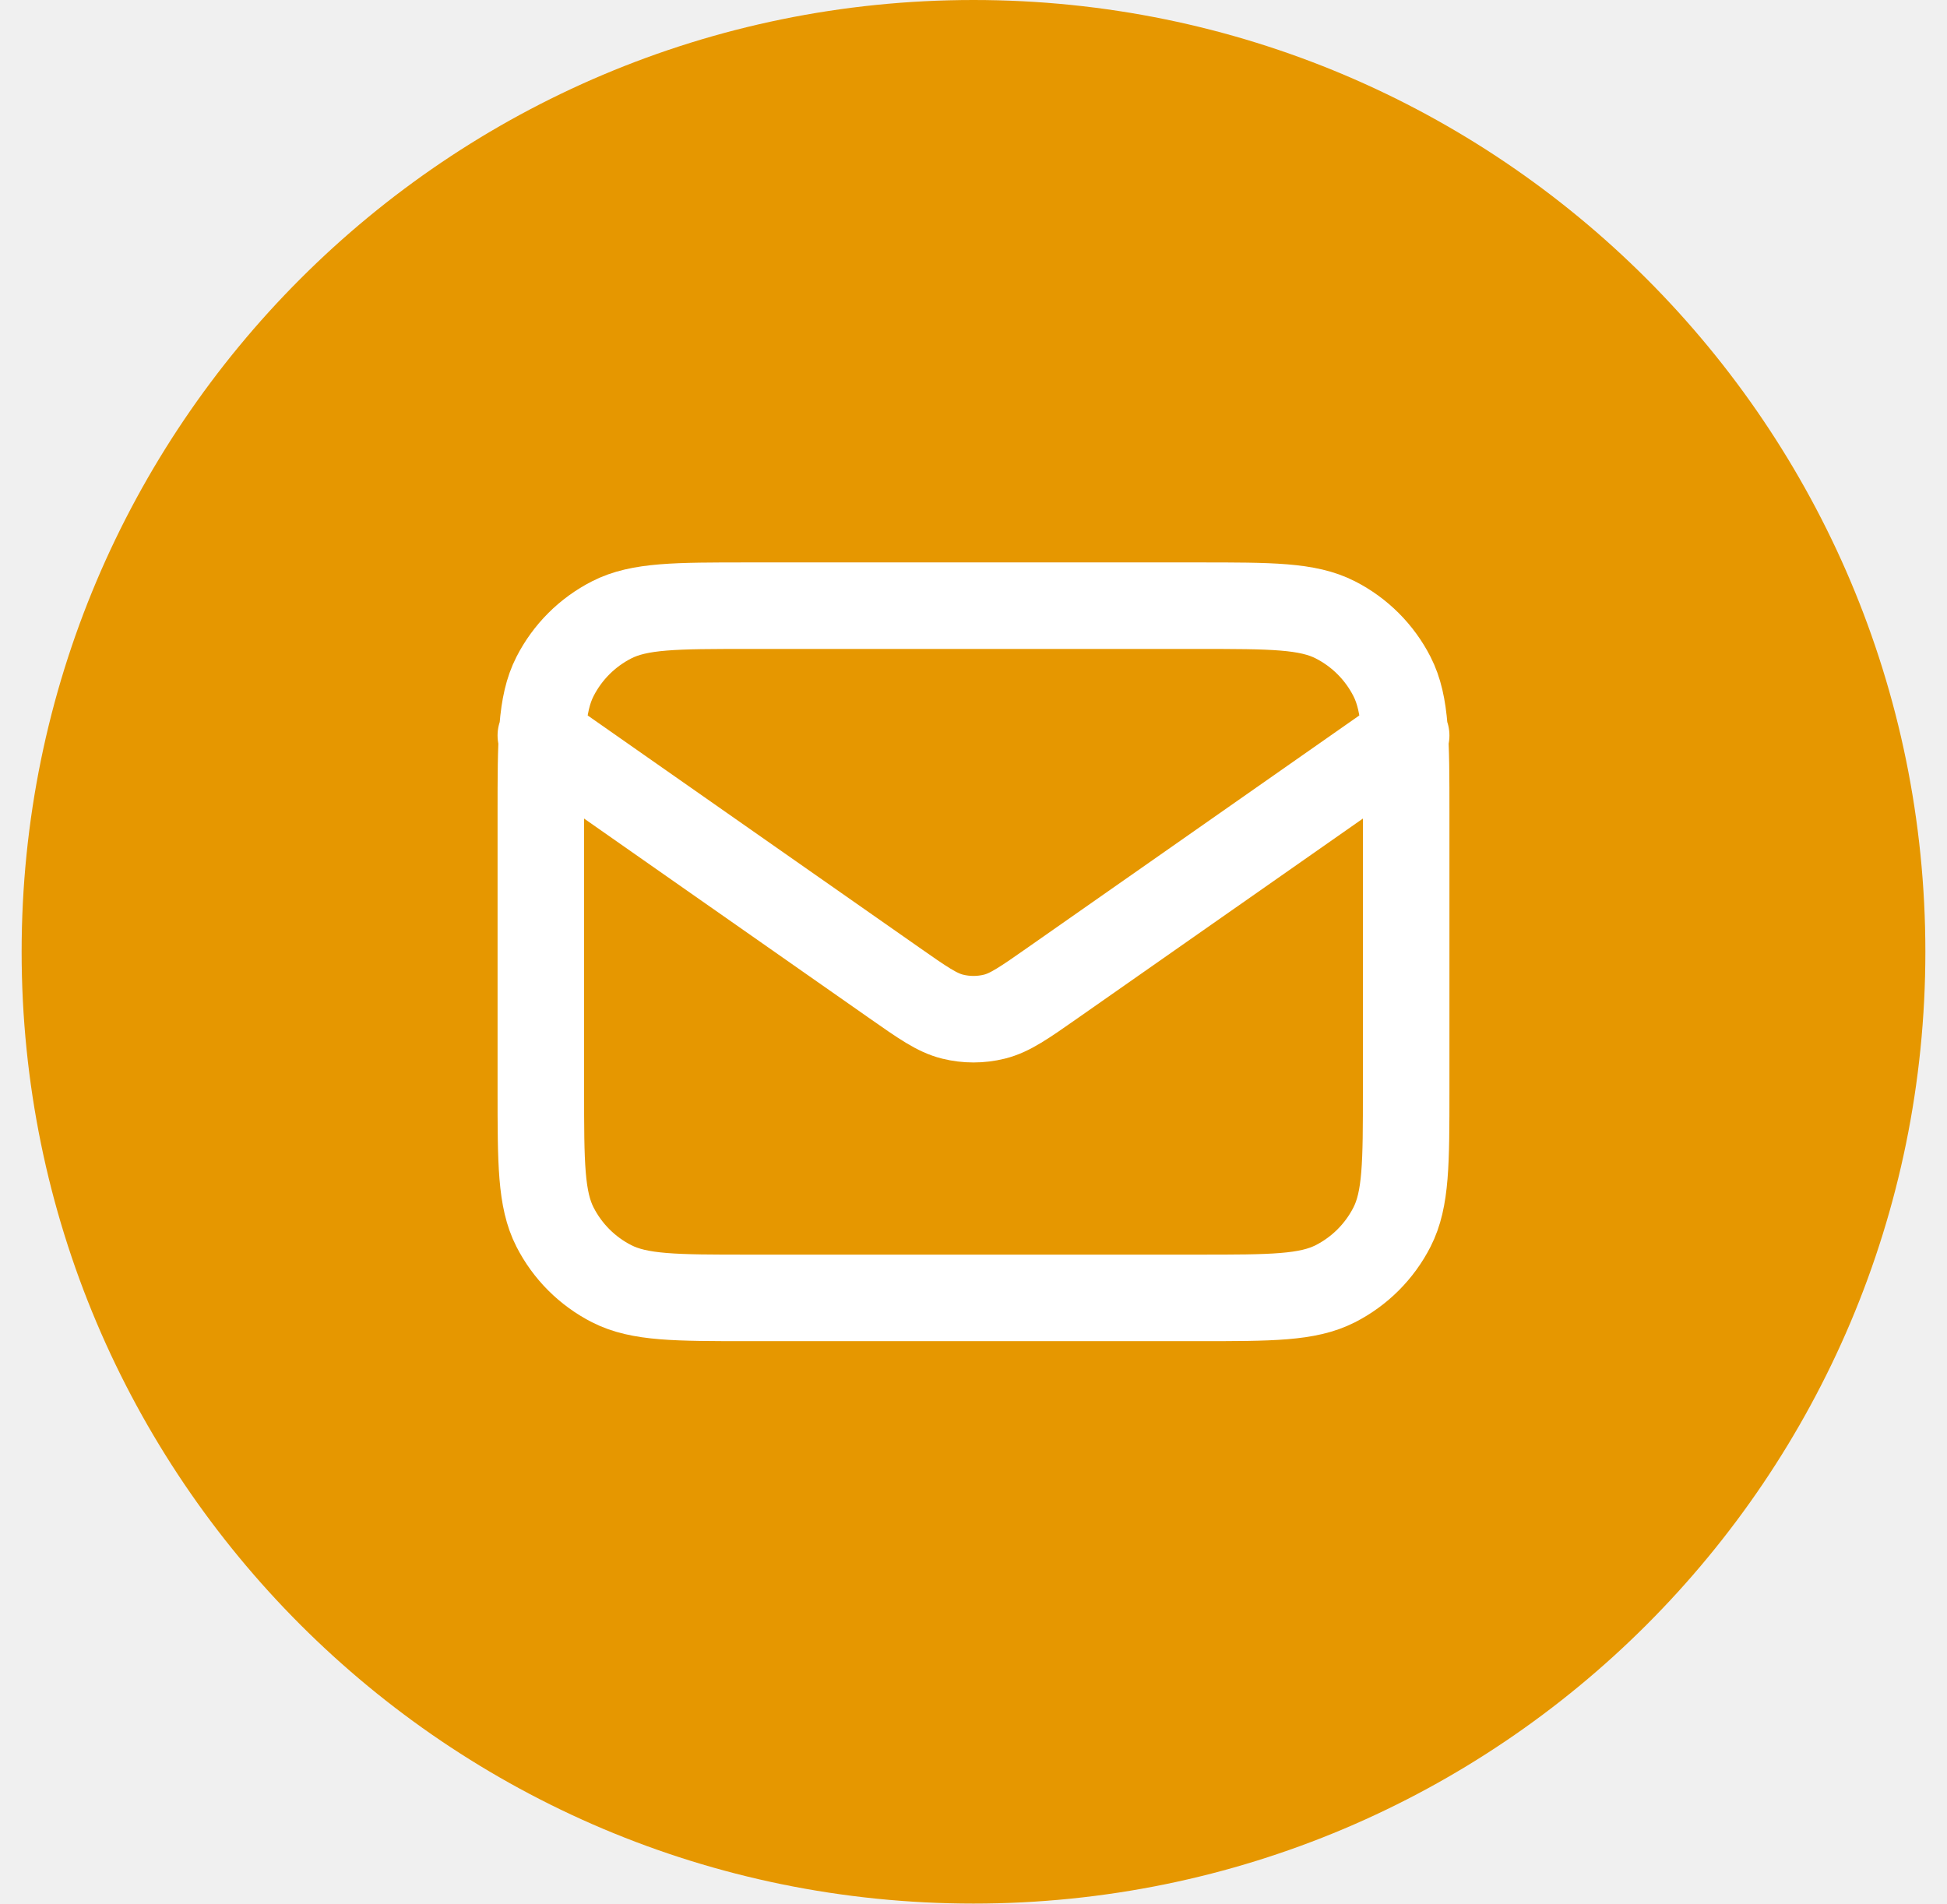
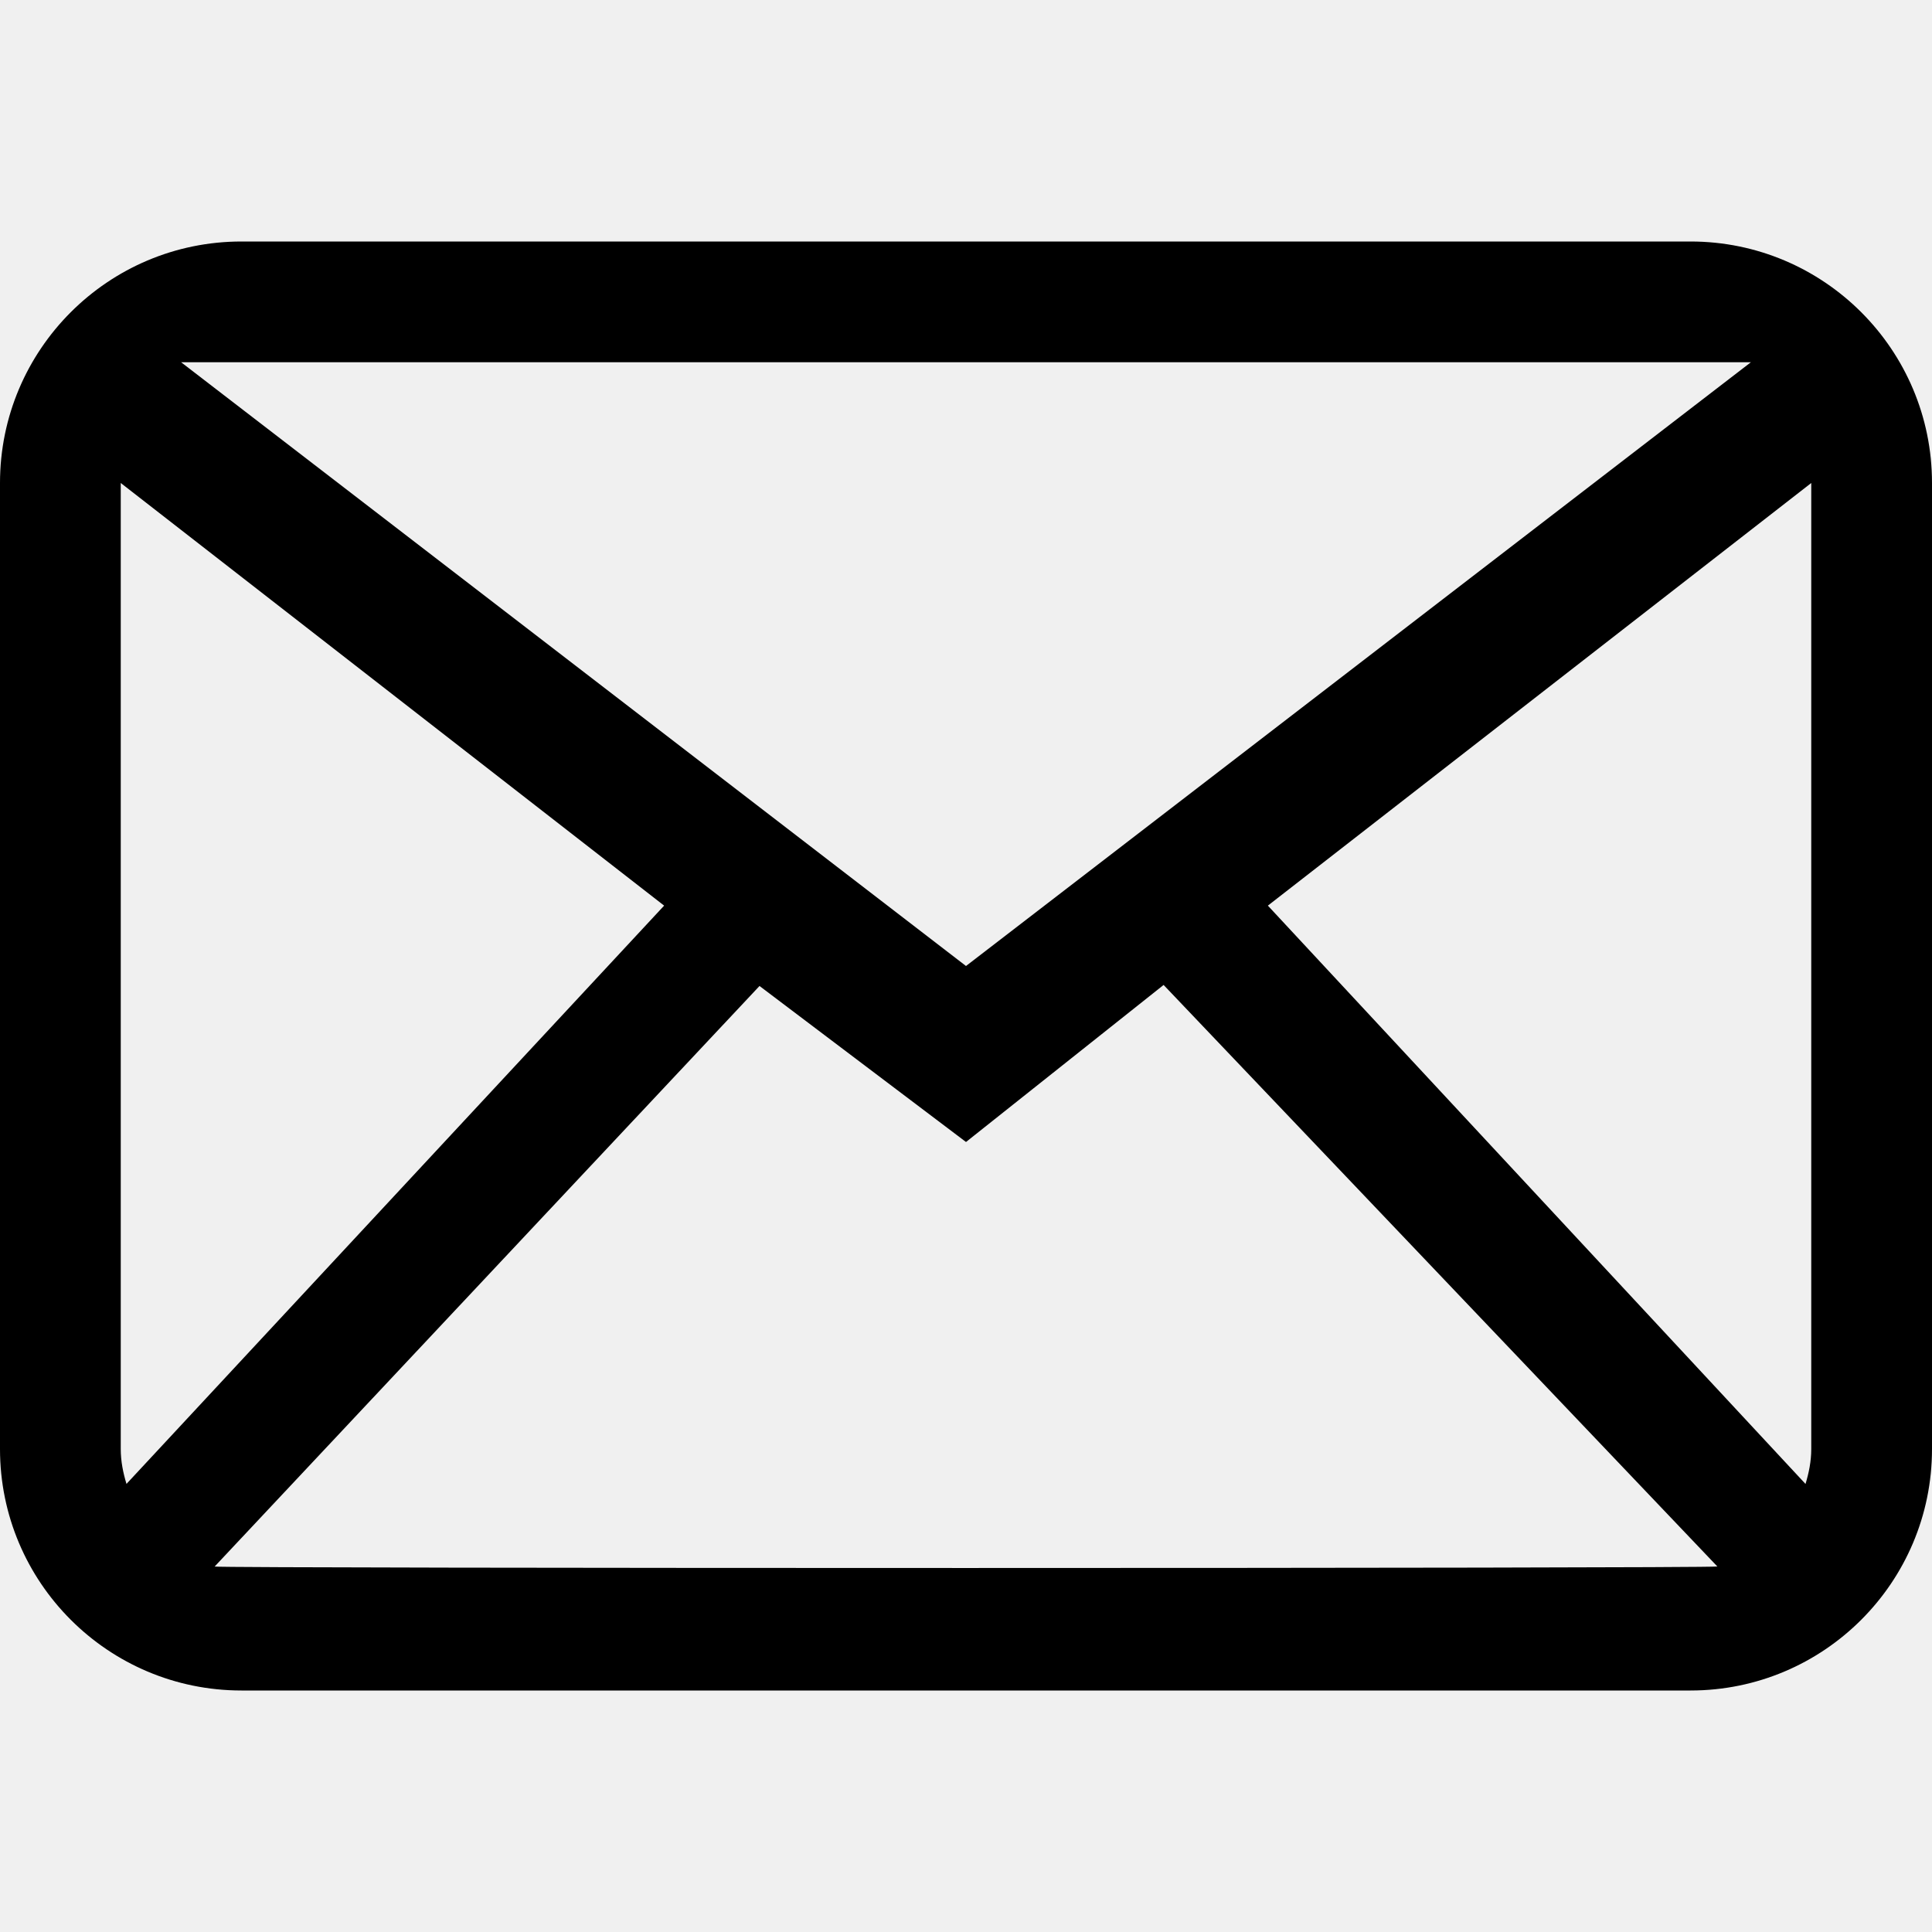
- <svg xmlns="http://www.w3.org/2000/svg" width="45" height="44" viewBox="0 0 45 44" fill="none">
-   <rect x="0.5" width="44" height="44" rx="22" fill="#E69700" />
-   <path d="M12.5 17L20.665 22.715C21.326 23.178 21.657 23.41 22.016 23.499C22.334 23.578 22.666 23.578 22.984 23.499C23.343 23.41 23.674 23.178 24.335 22.715L32.5 17M17.3 30H27.7C29.38 30 30.22 30 30.862 29.673C31.427 29.385 31.885 28.927 32.173 28.362C32.5 27.72 32.5 26.88 32.5 25.2V18.8C32.5 17.12 32.5 16.28 32.173 15.638C31.885 15.073 31.427 14.615 30.862 14.327C30.22 14 29.38 14 27.7 14H17.3C15.62 14 14.78 14 14.138 14.327C13.573 14.615 13.115 15.073 12.827 15.638C12.5 16.28 12.5 17.12 12.5 18.8V25.2C12.5 26.88 12.5 27.72 12.827 28.362C13.115 28.927 13.573 29.385 14.138 29.673C14.78 30 15.62 30 17.3 30Z" stroke="white" stroke-width="2" stroke-linecap="round" stroke-linejoin="round" />
+ <svg xmlns="http://www.w3.org/2000/svg" version="1.1" id="Capa_1" x="0px" y="0px" width="612px" height="612px" viewBox="0 0 612 612" style="enable-background:new 0 0 612 612;" xml:space="preserve">
+   <g>
+     <g id="_x37__2_">
+       <g>
+         <path d="M535.5,76.5h-459C34.253,76.5,0,110.753,0,153v306c0,42.247,34.253,76.5,76.5,76.5h459c42.247,0,76.5-34.253,76.5-76.5     V153C612,110.753,577.747,76.5,535.5,76.5z M554.625,114.75L306,306L57.375,114.75H554.625z M38.25,459V153l172.125,133.875     L40.067,470.055C38.996,466.535,38.25,462.883,38.25,459z M67.989,496.236L240.592,312.33L306,361.749l62.596-49.744     l175.415,184.212C541.257,496.849,70.743,496.849,67.989,496.236z M571.934,470.073L401.625,286.875L573.75,153v306     C573.75,462.883,573.004,466.535,571.934,470.073z" />
+       </g>
+     </g>
+   </g>
+   <g>
+ </g>
+   <g>
+ </g>
+   <g>
+ </g>
+   <g>
+ </g>
+   <g>
+ </g>
+   <g>
+ </g>
+   <g>
+ </g>
+   <g>
+ </g>
+   <g>
+ </g>
+   <g>
+ </g>
+   <g>
+ </g>
+   <g>
+ </g>
+   <g>
+ </g>
+   <g>
+ </g>
+   <g>
+ </g>
</svg>
